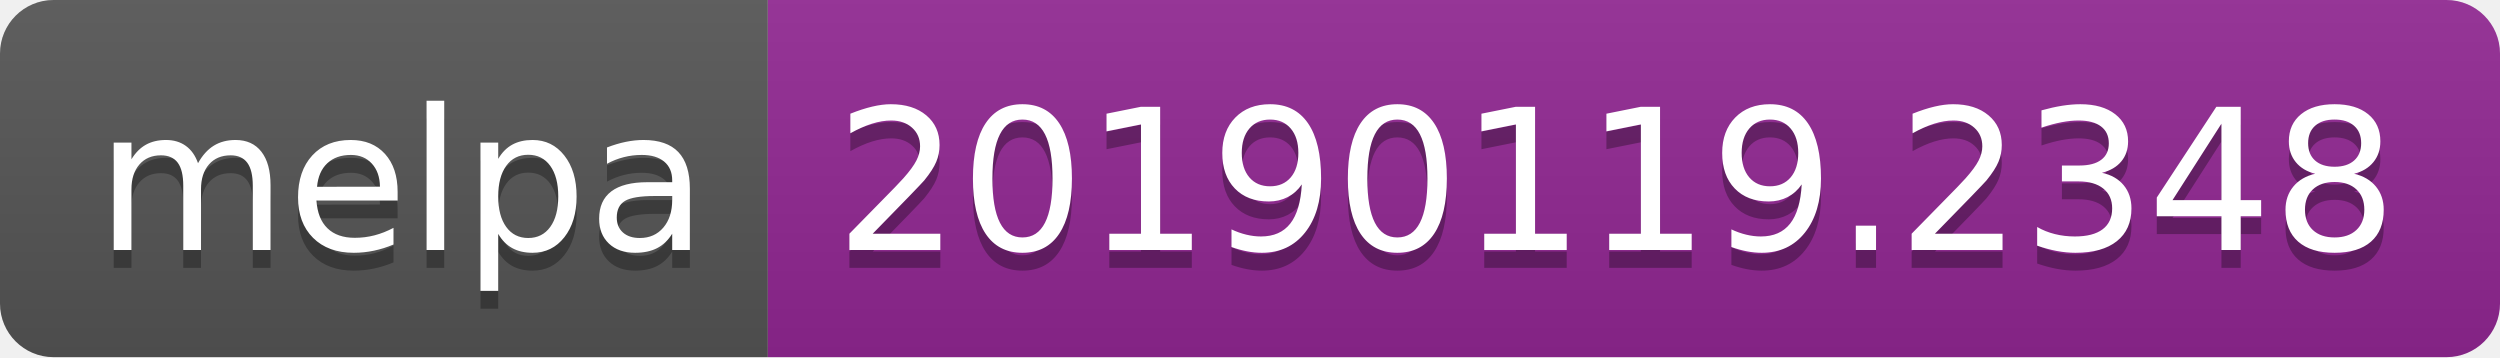
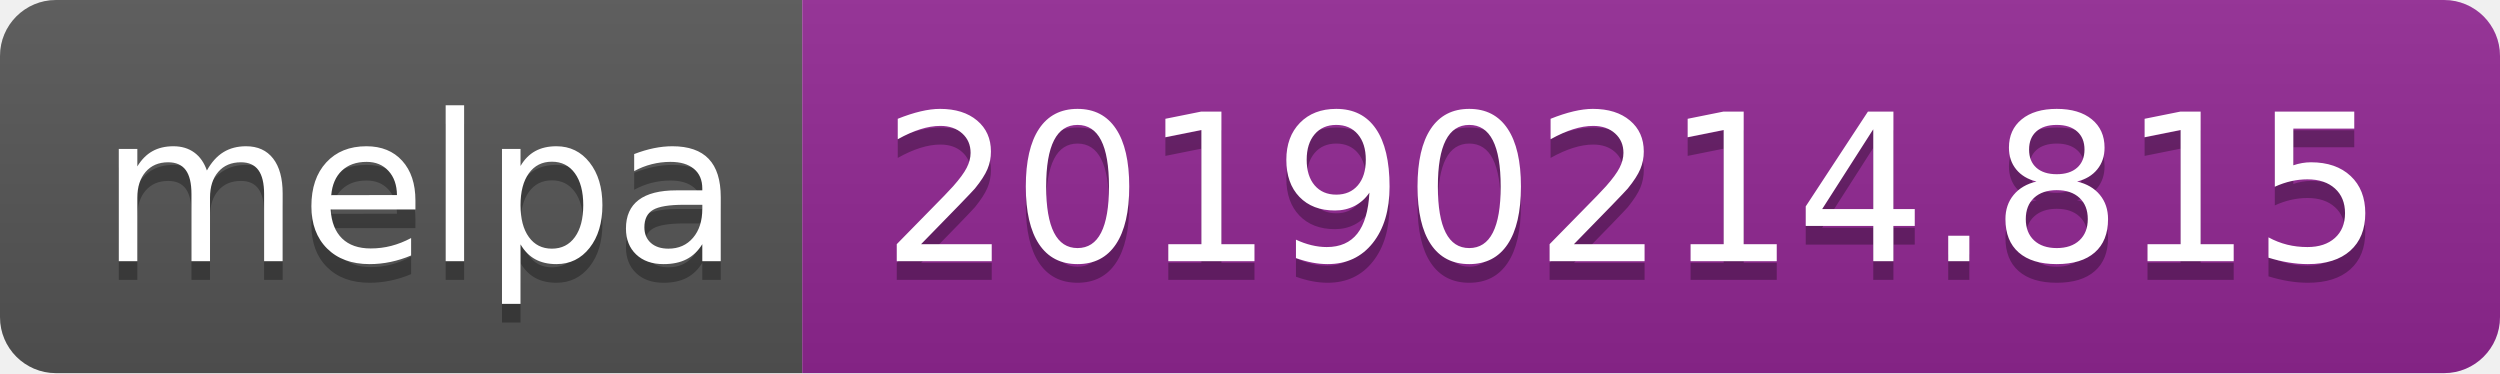
- <svg xmlns="http://www.w3.org/2000/svg" width="140" height="20">
+ <svg xmlns="http://www.w3.org/2000/svg" width="134" height="20">
  <linearGradient id="b" x2="0" y2="100%">
    <stop offset="0" stop-color="#bbb" stop-opacity=".1" />
    <stop offset="1" stop-opacity=".1" />
  </linearGradient>
  <clipPath id="a">
-     <rect width="140" height="20" rx="3" fill="#fff" />
+     <rect width="134" height="20" rx="3" fill="#fff" />
  </clipPath>
  <g clip-path="url(#a)">
    <path fill="#555" d="M0 0h43v20H0z" />
-     <path fill="#922793" d="M43 0h97v20H43z" />
-     <path fill="url(#b)" d="M0 0h140v20H0z" />
+     <path fill="#922793" d="M43 0h91v20H43z" />
+     <path fill="url(#b)" d="M0 0h134v20H0z" />
  </g>
  <g fill="#fff" text-anchor="middle" font-family="DejaVu Sans,Verdana,Geneva,sans-serif" font-size="110">
    <text x="225" y="150" fill="#010101" fill-opacity=".3" transform="scale(.1)" textLength="330">melpa</text>
    <text x="225" y="140" transform="scale(.1)" textLength="330">melpa</text>
-     <text x="905" y="150" fill="#010101" fill-opacity=".3" transform="scale(.1)" textLength="870">20190119.2348</text>
-     <text x="905" y="140" transform="scale(.1)" textLength="870">20190119.2348</text>
+     <text x="875" y="150" fill="#010101" fill-opacity=".3" transform="scale(.1)" textLength="810">20190214.815</text>
+     <text x="875" y="140" transform="scale(.1)" textLength="810">20190214.815</text>
  </g>
</svg>
